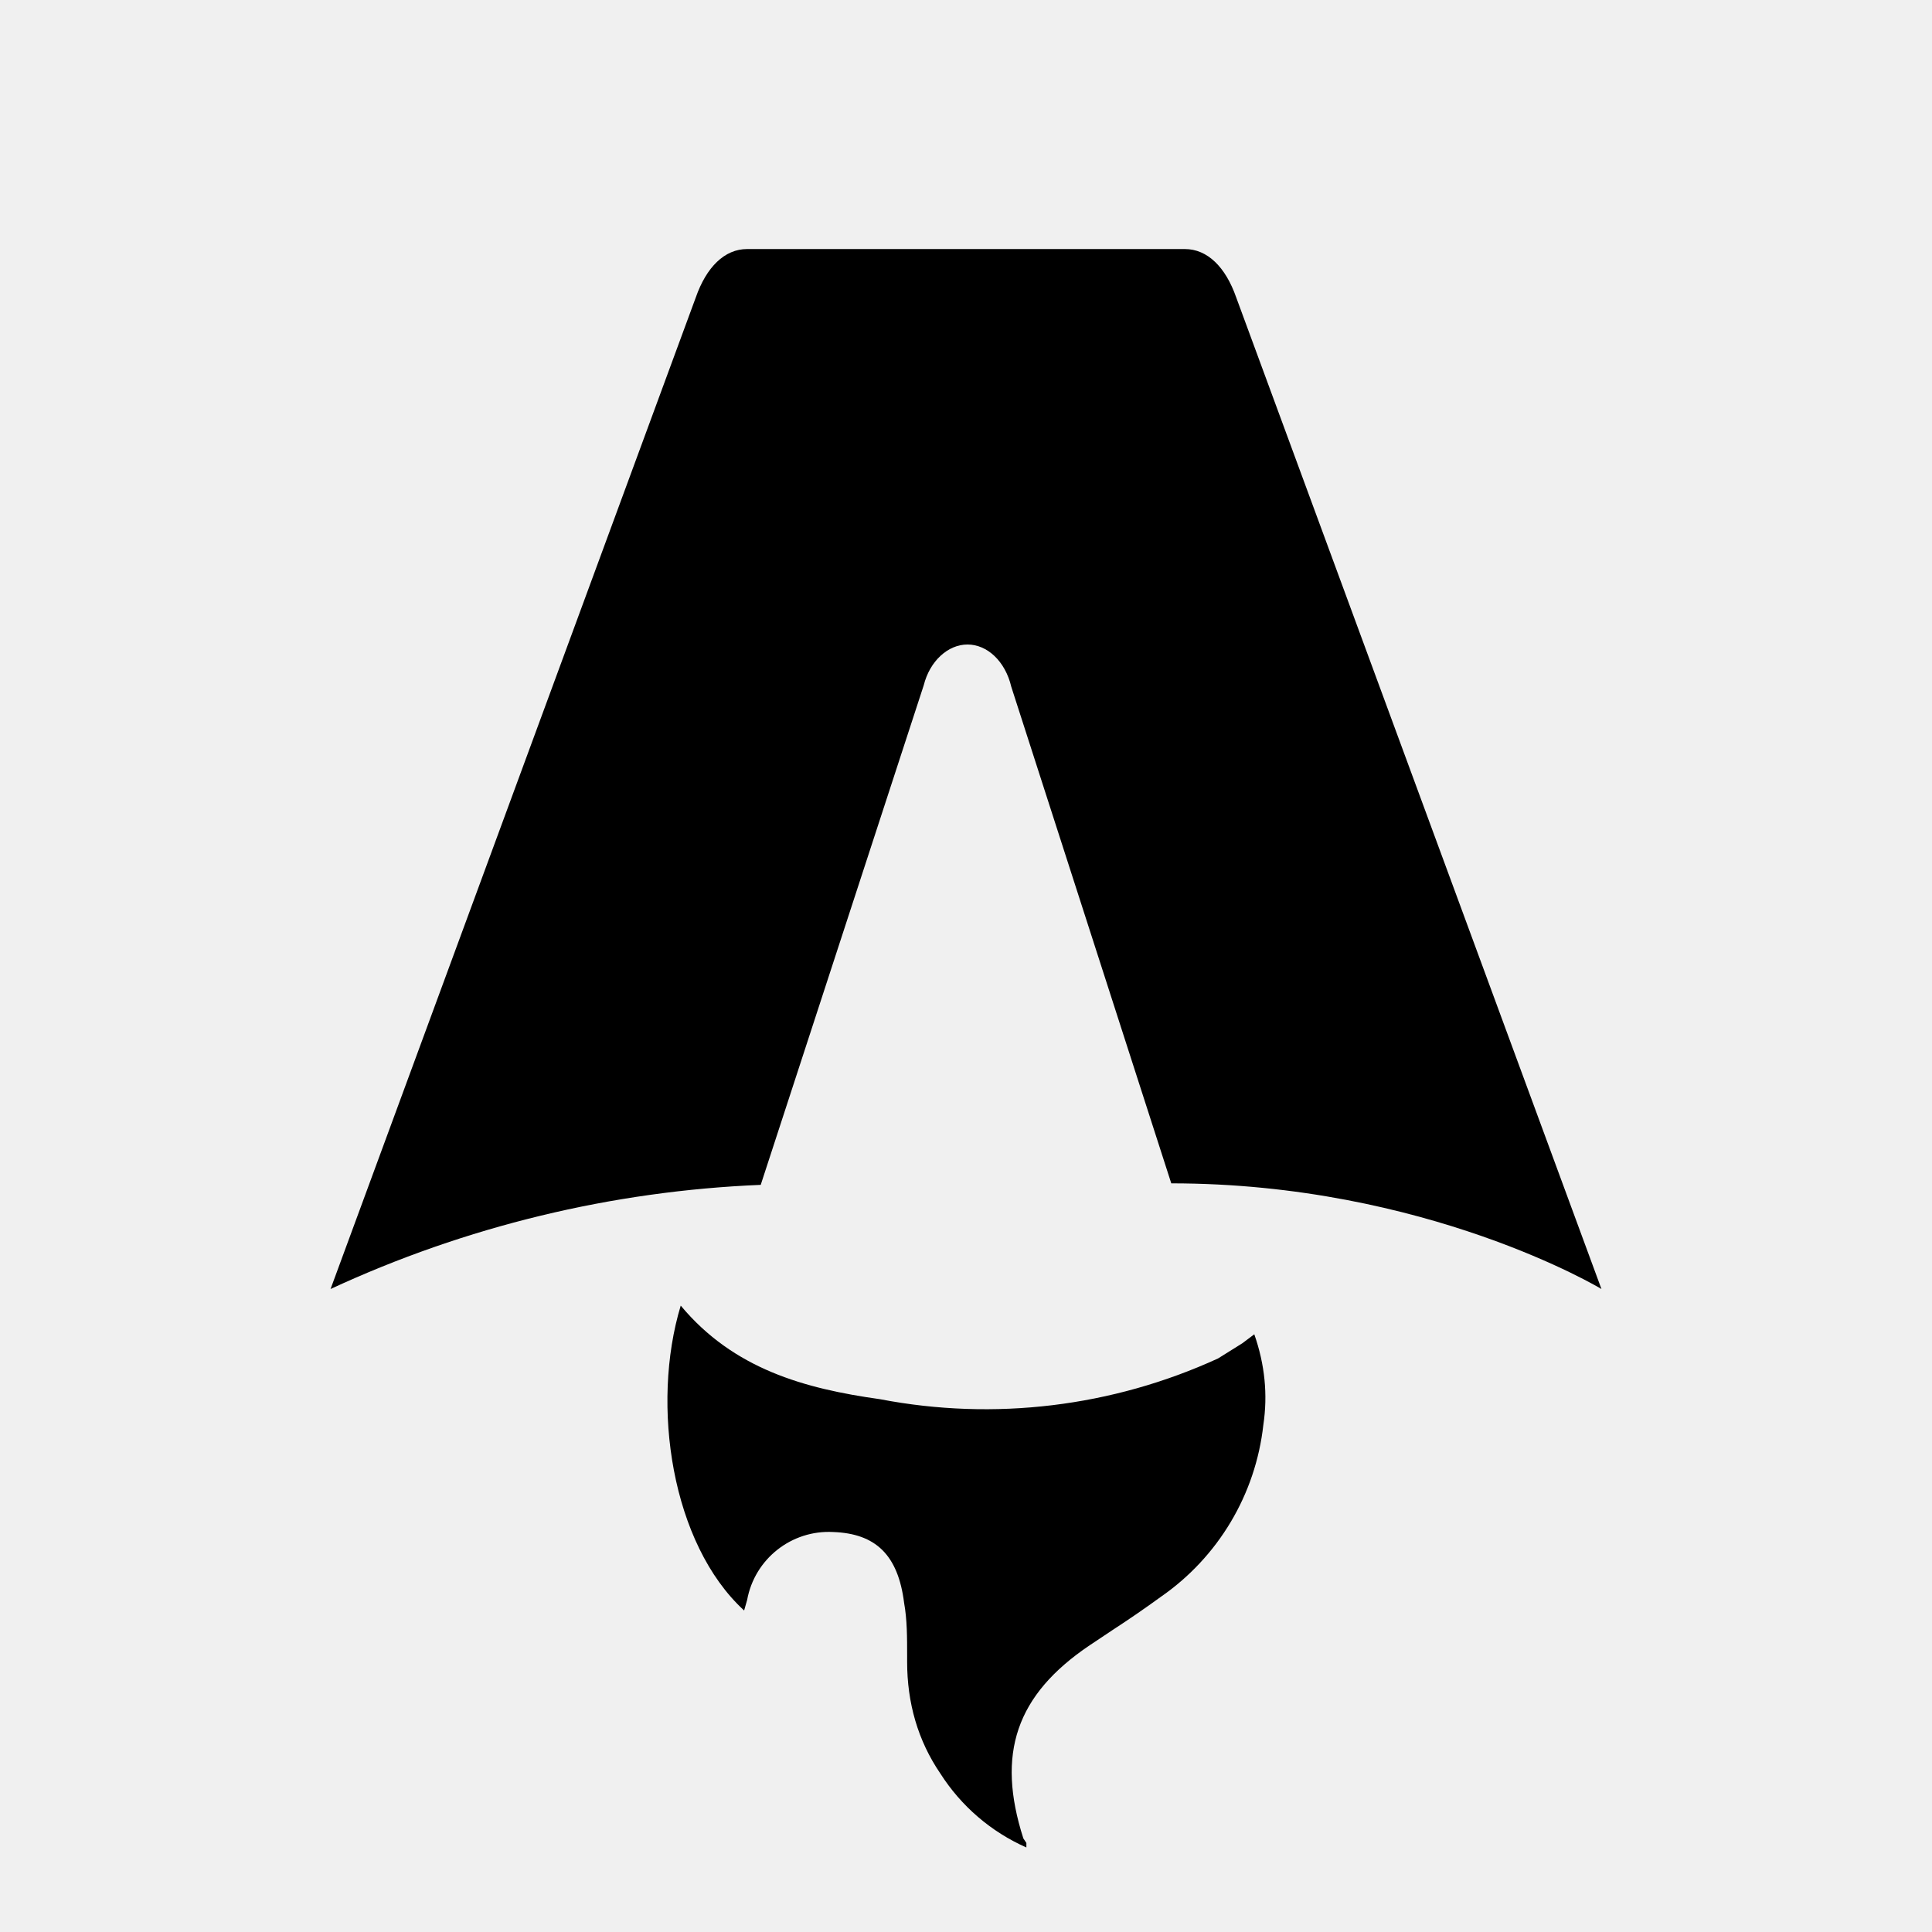
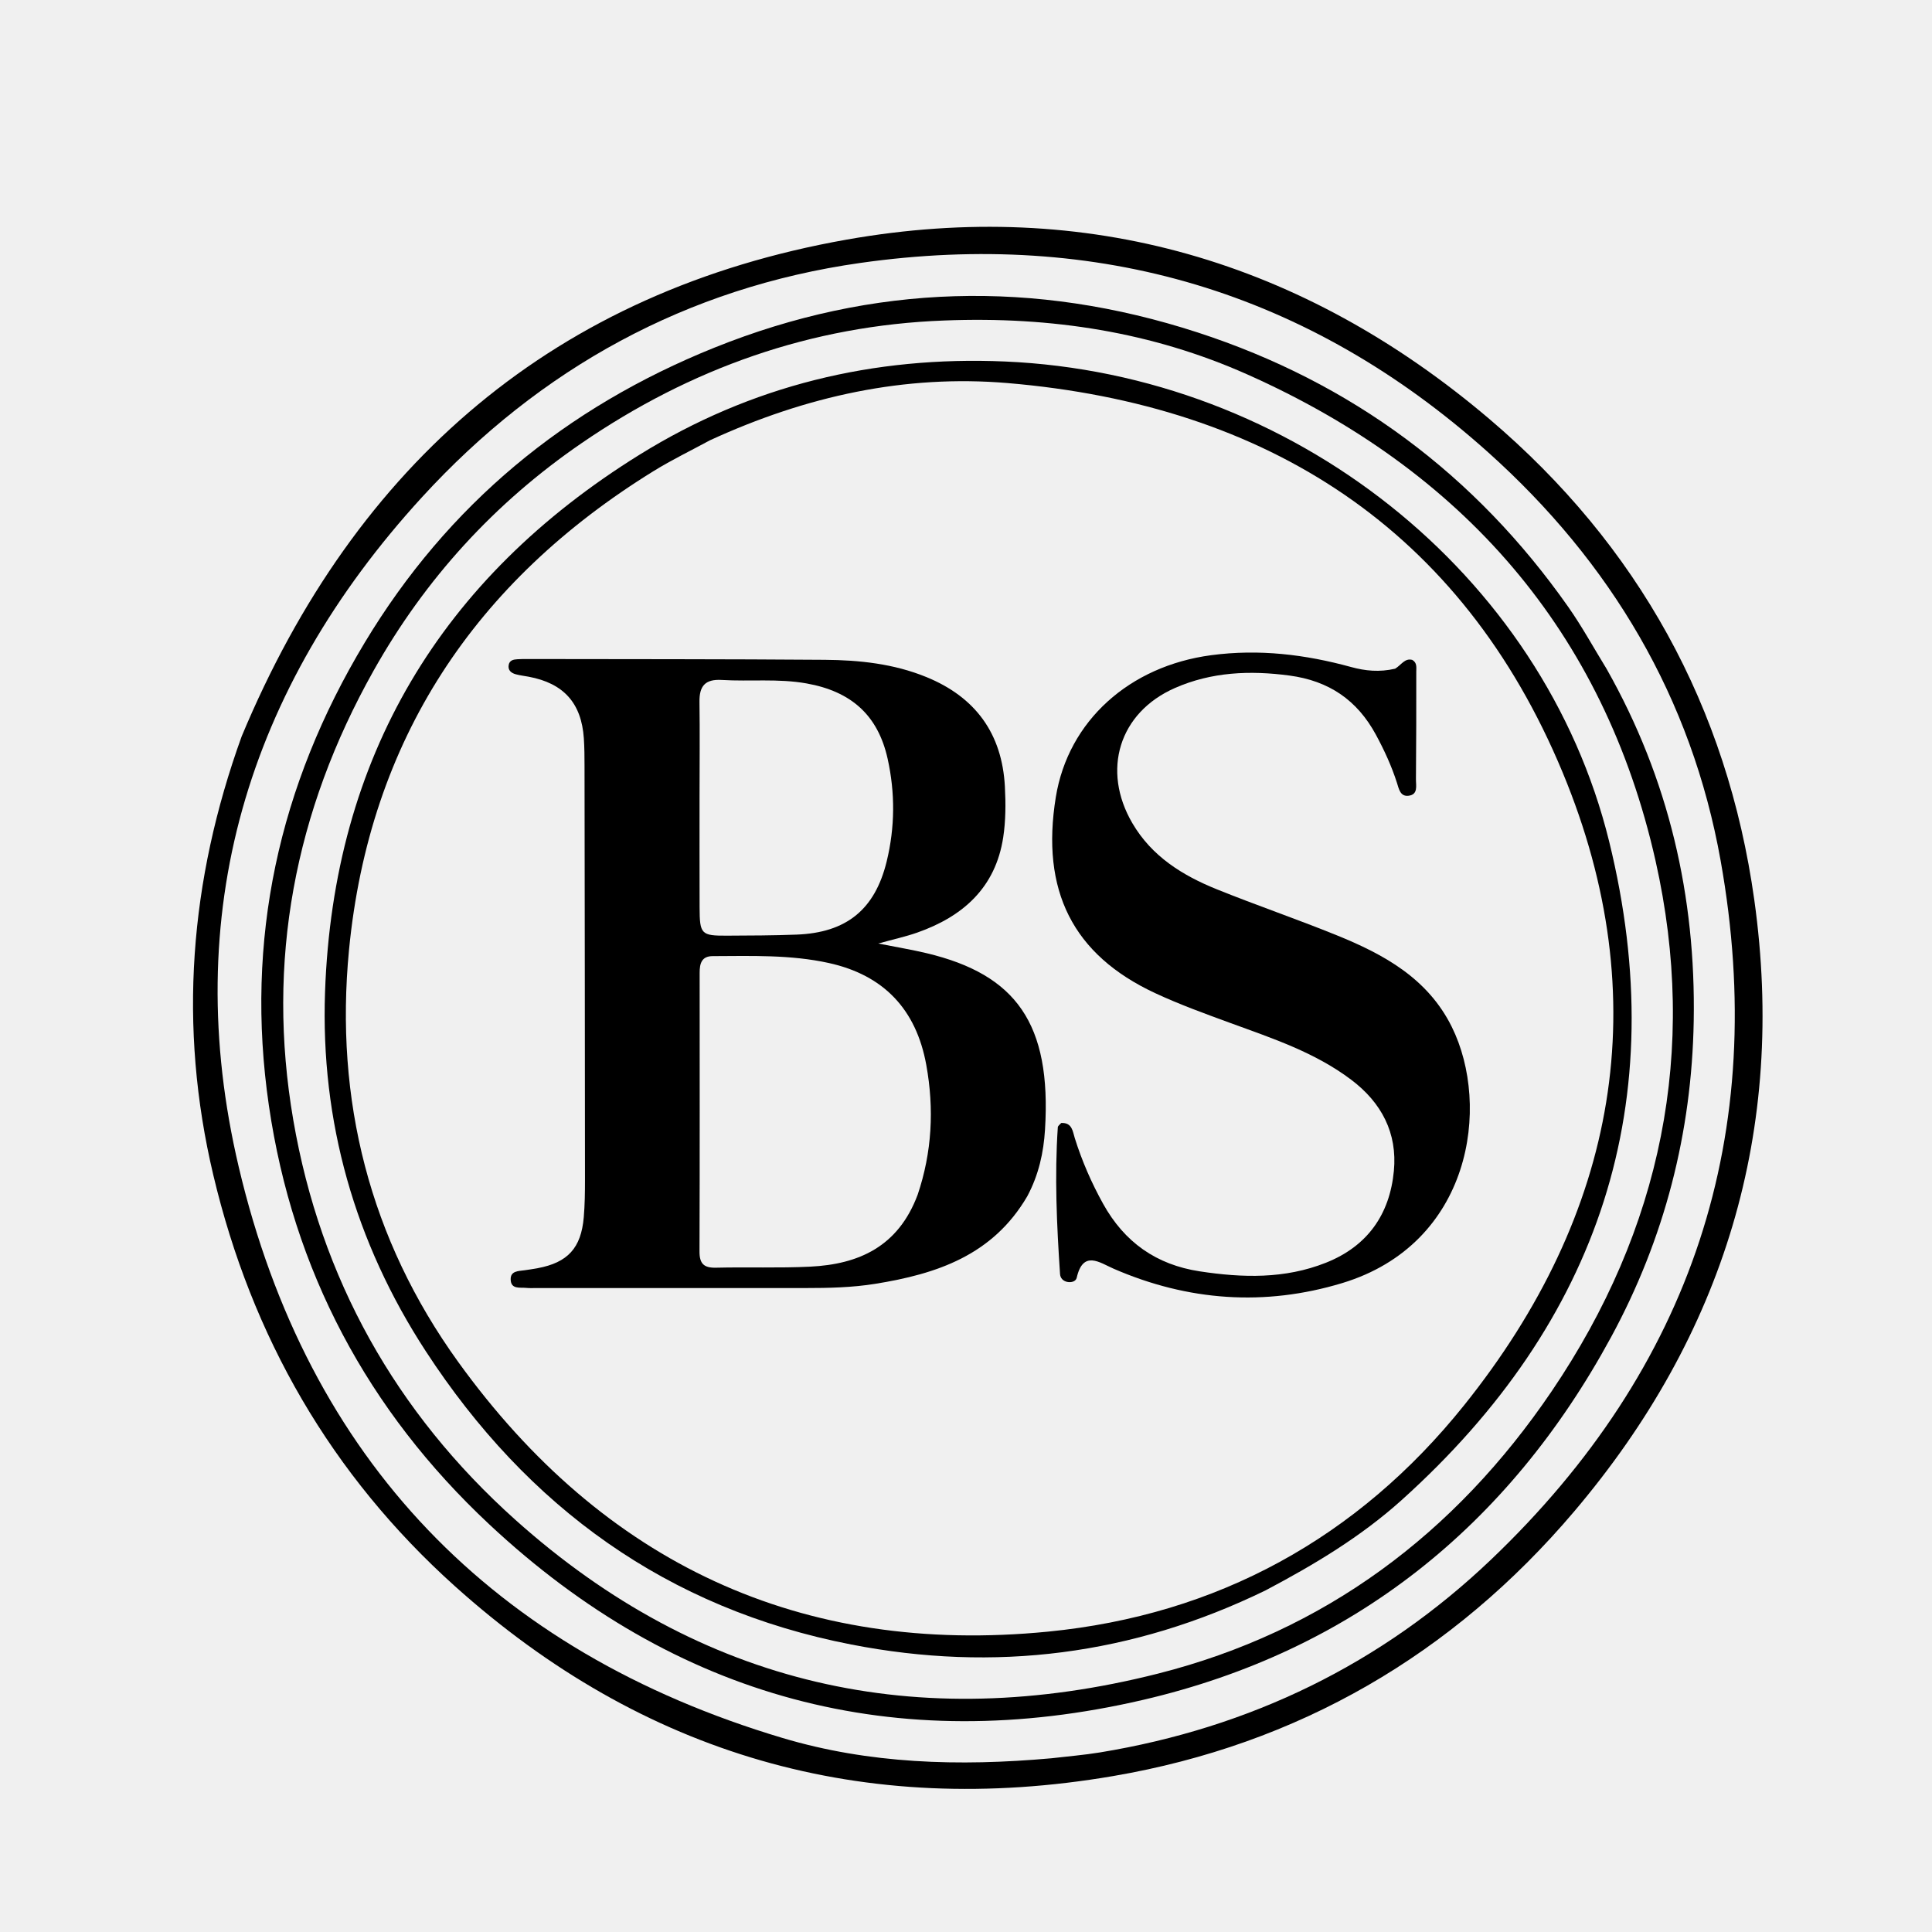
- <svg xmlns="http://www.w3.org/2000/svg" fill="none" viewBox="0 0 128 128">
-   <path d="M50.4 78.5a75.1 75.1 0 0 0-28.5 6.9l24.2-65.7c.7-2 1.9-3.2 3.4-3.2h29c1.5 0 2.7 1.2 3.4 3.2l24.2 65.7s-11.6-7-28.5-7L67 45.5c-.4-1.7-1.6-2.8-2.9-2.8-1.3 0-2.5 1.1-2.9 2.7L50.4 78.5Zm-1.1 28.2Zm-4.2-20.2c-2 6.6-.6 15.8 4.2 20.2a17.5 17.5 0 0 1 .2-.7 5.5 5.5 0 0 1 5.7-4.5c2.8.1 4.3 1.5 4.7 4.7.2 1.1.2 2.3.2 3.5v.4c0 2.7.7 5.2 2.2 7.4a13 13 0 0 0 5.7 4.9v-.3l-.2-.3c-1.8-5.6-.5-9.5 4.4-12.8l1.5-1a73 73 0 0 0 3.2-2.2 16 16 0 0 0 6.8-11.4c.3-2 .1-4-.6-6l-.8.6-1.6 1a37 37 0 0 1-22.4 2.7c-5-.7-9.7-2-13.2-6.2Z" />
-   <style>
-         path { fill: #000; }
-         @media (prefers-color-scheme: dark) {
-             path { fill: #FFF; }
-         }
-     </style>
+ <svg xmlns="http://www.w3.org/2000/svg" version="1.1" id="Layer_1" viewBox="256 256 512 512" xml:space="preserve">
+   <path fill="#000000" opacity="1" stroke="none" d=" M320.037,451.165   C350.298,378.605 403.293,333.125 480.409,319.493   C543.885,308.272 601.37,325.145 650.689,367.031   C690.107,400.507 713.759,443.319 720.91,494.515   C729.427,555.487 712.897,609.707 673.189,656.534   C640.998,694.497 600.005,718.306 550.947,726.684   C484.982,737.95 426.456,721.201 376.547,676.351   C343.76,646.888 322.681,610.263 312.522,567.372   C303.198,528.011 306.216,489.427 320.037,451.165  M534.63,721.96   C538.927,721.451 543.251,721.108 547.516,720.408   C587.274,713.881 622.127,697.005 651.225,669.233   C704.398,618.483 724.903,556.482 711.989,484.097   C704.293,440.964 682.917,405.027 650.355,375.853   C602.767,333.218 546.876,316.753 483.98,325.682   C438.016,332.207 399.113,353.569 367.79,387.81   C321.377,438.548 303.516,498.427 319.27,565.264   C337.542,642.785 386.623,693.685 463.408,716.591   C486.306,723.421 509.981,724.168 534.63,721.96  z" />
+   <path fill="#000000" opacity="1" stroke="none" d=" M681.776,433.281   C698.281,462.443 705.424,493.64 704.854,526.551   C704.341,556.152 697.131,584.223 682.969,610.321   C655.726,660.523 614.396,693.574 558.933,706.484   C493.51,721.712 435.031,706.137 385.681,659.989   C353.47,629.867 333.617,592.682 327.249,548.931   C320.873,505.127 329.833,464.214 352.661,426.288   C374.681,389.706 405.897,364.003 445.301,348.141   C487.444,331.177 530.277,330.083 573.375,344.098   C614.154,357.359 646.932,381.719 671.599,416.832   C675.229,421.999 678.275,427.575 681.776,433.281  M506.238,340.935   C470.964,342.246 439.027,353.616 410.091,373.467   C387.074,389.257 368.656,409.409 354.96,433.811   C334.068,471.034 326.491,510.787 333.728,552.848   C340.953,594.833 360.888,630.373 392.542,658.737   C441.771,702.853 499.335,715.59 562.8,699.545   C606.98,688.375 641.6,662.507 667.233,624.661   C696.348,581.674 706.039,534.362 694.74,484.135   C681.027,423.178 643.483,380.598 586.57,355.237   C561.362,344.004 534.689,339.82 506.238,340.935  z" />
+   <path fill="#000000" opacity="1" stroke="none" d=" M591.382,677.47   C556.152,694.63 519.613,699.223 481.591,691.812   C432.76,682.295 395.788,655.43 368.848,614.105   C349.982,585.165 340.931,553.139 342.139,518.875   C344.331,456.758 372.755,409.245 425.481,376.506   C455.049,358.145 487.526,350.31 522.277,351.798   C598.362,355.054 664.982,407.956 682.443,479.004   C699.349,547.792 680.071,606.211 627.419,653.563   C616.696,663.207 604.413,670.588 591.382,677.47  M444.14,372.684   C439.167,375.383 434.051,377.851 429.243,380.819   C381.842,410.079 353.872,452.079 348.491,507.752   C344.659,547.401 353.946,584.368 377.418,616.913   C415.879,670.242 468.198,694.847 533.76,688.398   C578.541,683.994 615.802,663.586 643.997,628.414   C684.639,577.717 695.078,520.807 670.114,460.703   C643.356,396.282 591.835,363.324 523.01,357.516   C495.857,355.225 469.659,360.947 444.14,372.684  z" />
+   <path fill="#000000" opacity="1" stroke="none" d=" M528.241,573.023   C519.086,588.697 504.171,593.625 487.922,596.23   C481.812,597.21 475.658,597.348 469.49,597.346   C445.664,597.34 421.838,597.347 398.012,597.347   C397.179,597.347 396.34,597.392 395.514,597.308   C393.801,597.133 391.386,597.763 391.331,595.043   C391.286,592.78 393.399,592.858 395.033,592.629   C396.187,592.467 397.341,592.296 398.486,592.082   C406.45,590.594 409.999,586.755 410.702,578.601   C410.987,575.287 411.029,571.943 411.027,568.613   C411.007,532.125 410.959,495.636 410.906,459.147   C410.903,456.649 410.893,454.144 410.723,451.653   C410.084,442.313 405.373,437.082 396.13,435.341   C394.986,435.126 393.82,434.997 392.7,434.694   C391.485,434.366 390.552,433.638 390.812,432.204   C391.03,430.996 392.048,430.762 393.092,430.707   C393.923,430.663 394.757,430.646 395.589,430.648   C421.914,430.698 448.24,430.657 474.564,430.857   C483.741,430.927 492.85,431.891 501.498,435.425   C514.53,440.75 521.556,450.414 522.305,464.443   C522.543,468.913 522.535,473.488 521.863,477.897   C519.833,491.218 511.214,498.89 499.047,503.155   C495.978,504.231 492.775,504.925 488.747,506.04   C493.633,507.011 497.654,507.671 501.608,508.617   C525.194,514.259 534.688,527.181 532.937,555.401   C532.566,561.374 531.303,567.289 528.241,573.023  M499.188,572.616   C502.997,561.346 503.591,549.877 501.471,538.198   C498.801,523.489 490.182,514.412 475.662,511.211   C465.532,508.977 455.17,509.344 444.864,509.381   C441.877,509.392 441.413,511.426 441.413,513.796   C441.416,538.415 441.461,563.035 441.375,587.655   C441.364,590.923 442.555,592.03 445.765,591.953   C454.079,591.753 462.412,592.086 470.711,591.677   C483.549,591.045 494.033,586.404 499.188,572.616  M441.386,467.5   C441.388,477.163 441.366,486.826 441.4,496.488   C441.425,503.577 441.814,503.99 448.619,503.96   C454.782,503.932 460.95,503.916 467.107,503.681   C480.305,503.177 487.86,497.057 490.977,484.3   C493.184,475.269 493.242,466.125 491.23,457.073   C488.658,445.5 481.542,439.204 469.702,437.108   C462.24,435.786 454.738,436.644 447.274,436.195   C442.85,435.929 441.308,437.83 441.367,442.011   C441.483,450.172 441.393,458.337 441.386,467.5  z" />
+   <path fill="#000000" opacity="1" stroke="none" d=" M625.729,433.21   C627.409,432.179 628.269,430.363 630.256,430.876   C631.587,431.633 631.325,432.901 631.326,434.014   C631.329,443.514 631.332,453.014 631.24,462.513   C631.223,464.193 631.887,466.6 629.225,466.889   C627.07,467.122 626.709,465.032 626.217,463.491   C624.791,459.027 622.85,454.805 620.62,450.691   C615.657,441.536 608.188,436.424 597.722,435.027   C587.232,433.627 577.049,434.067 567.354,438.334   C552.548,444.851 547.894,460.132 556.084,474.144   C561.24,482.966 569.396,488.013 578.489,491.682   C588.988,495.918 599.717,499.585 610.207,503.841   C622.727,508.921 634.376,515.256 640.75,528.154   C651.138,549.175 645.935,585.683 611.654,596.044   C591.17,602.235 570.865,600.801 551.132,592.225   C547.451,590.625 543.029,587.18 541.339,594.621   C541.119,595.589 539.895,595.957 538.807,595.715   C537.724,595.474 536.995,594.716 536.923,593.65   C536.055,580.691 535.451,567.726 536.332,554.742   C536.358,554.346 536.916,553.986 537.232,553.603   C540.152,553.447 540.283,555.872 540.828,557.61   C542.731,563.675 545.237,569.425 548.327,575.001   C553.988,585.218 562.442,591.165 573.925,592.917   C585.247,594.645 596.472,594.976 607.388,590.634   C618.429,586.243 624.3,577.808 625.392,566.306   C626.344,556.266 622.139,548.216 614.059,542.125   C604.437,534.872 593.193,531.173 582.082,527.111   C575.359,524.653 568.6,522.205 562.12,519.187   C540.293,509.02 531.782,492 535.802,467.243   C539.089,447.001 555.353,432.498 576.999,429.63   C589.685,427.949 601.905,429.437 614.051,432.767   C617.819,433.8 621.558,434.179 625.729,433.21  z" />
</svg>
